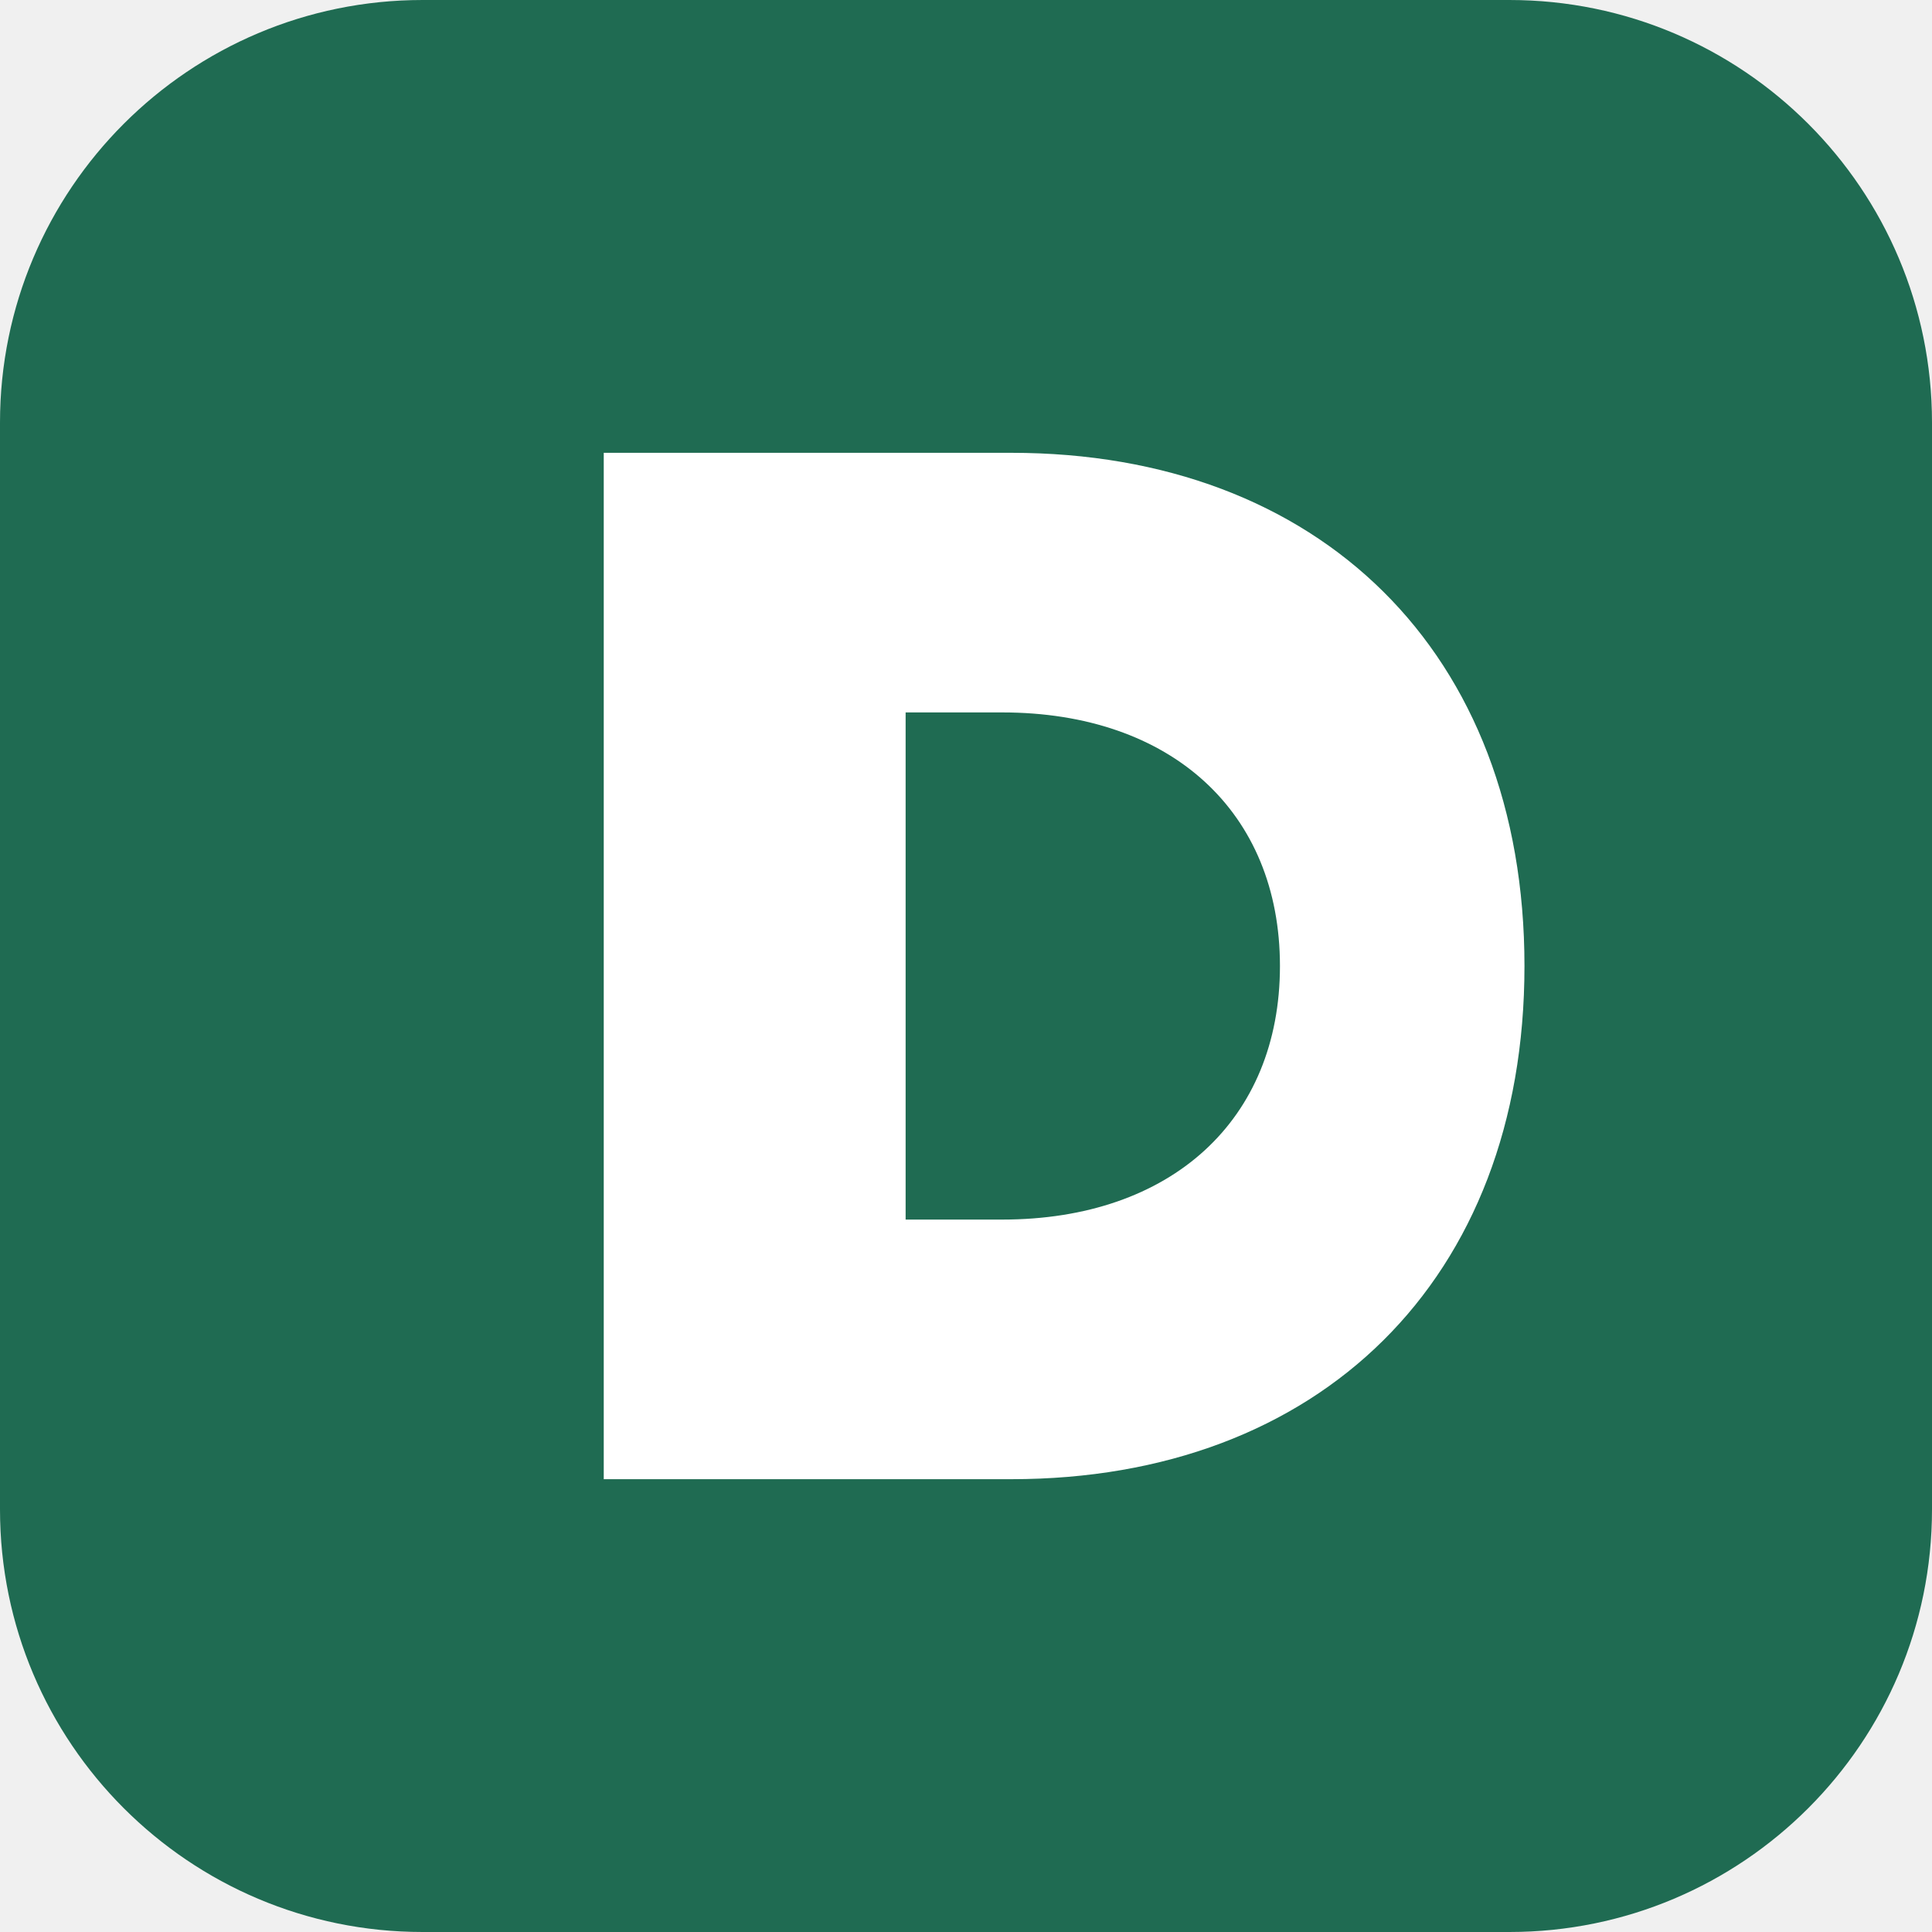
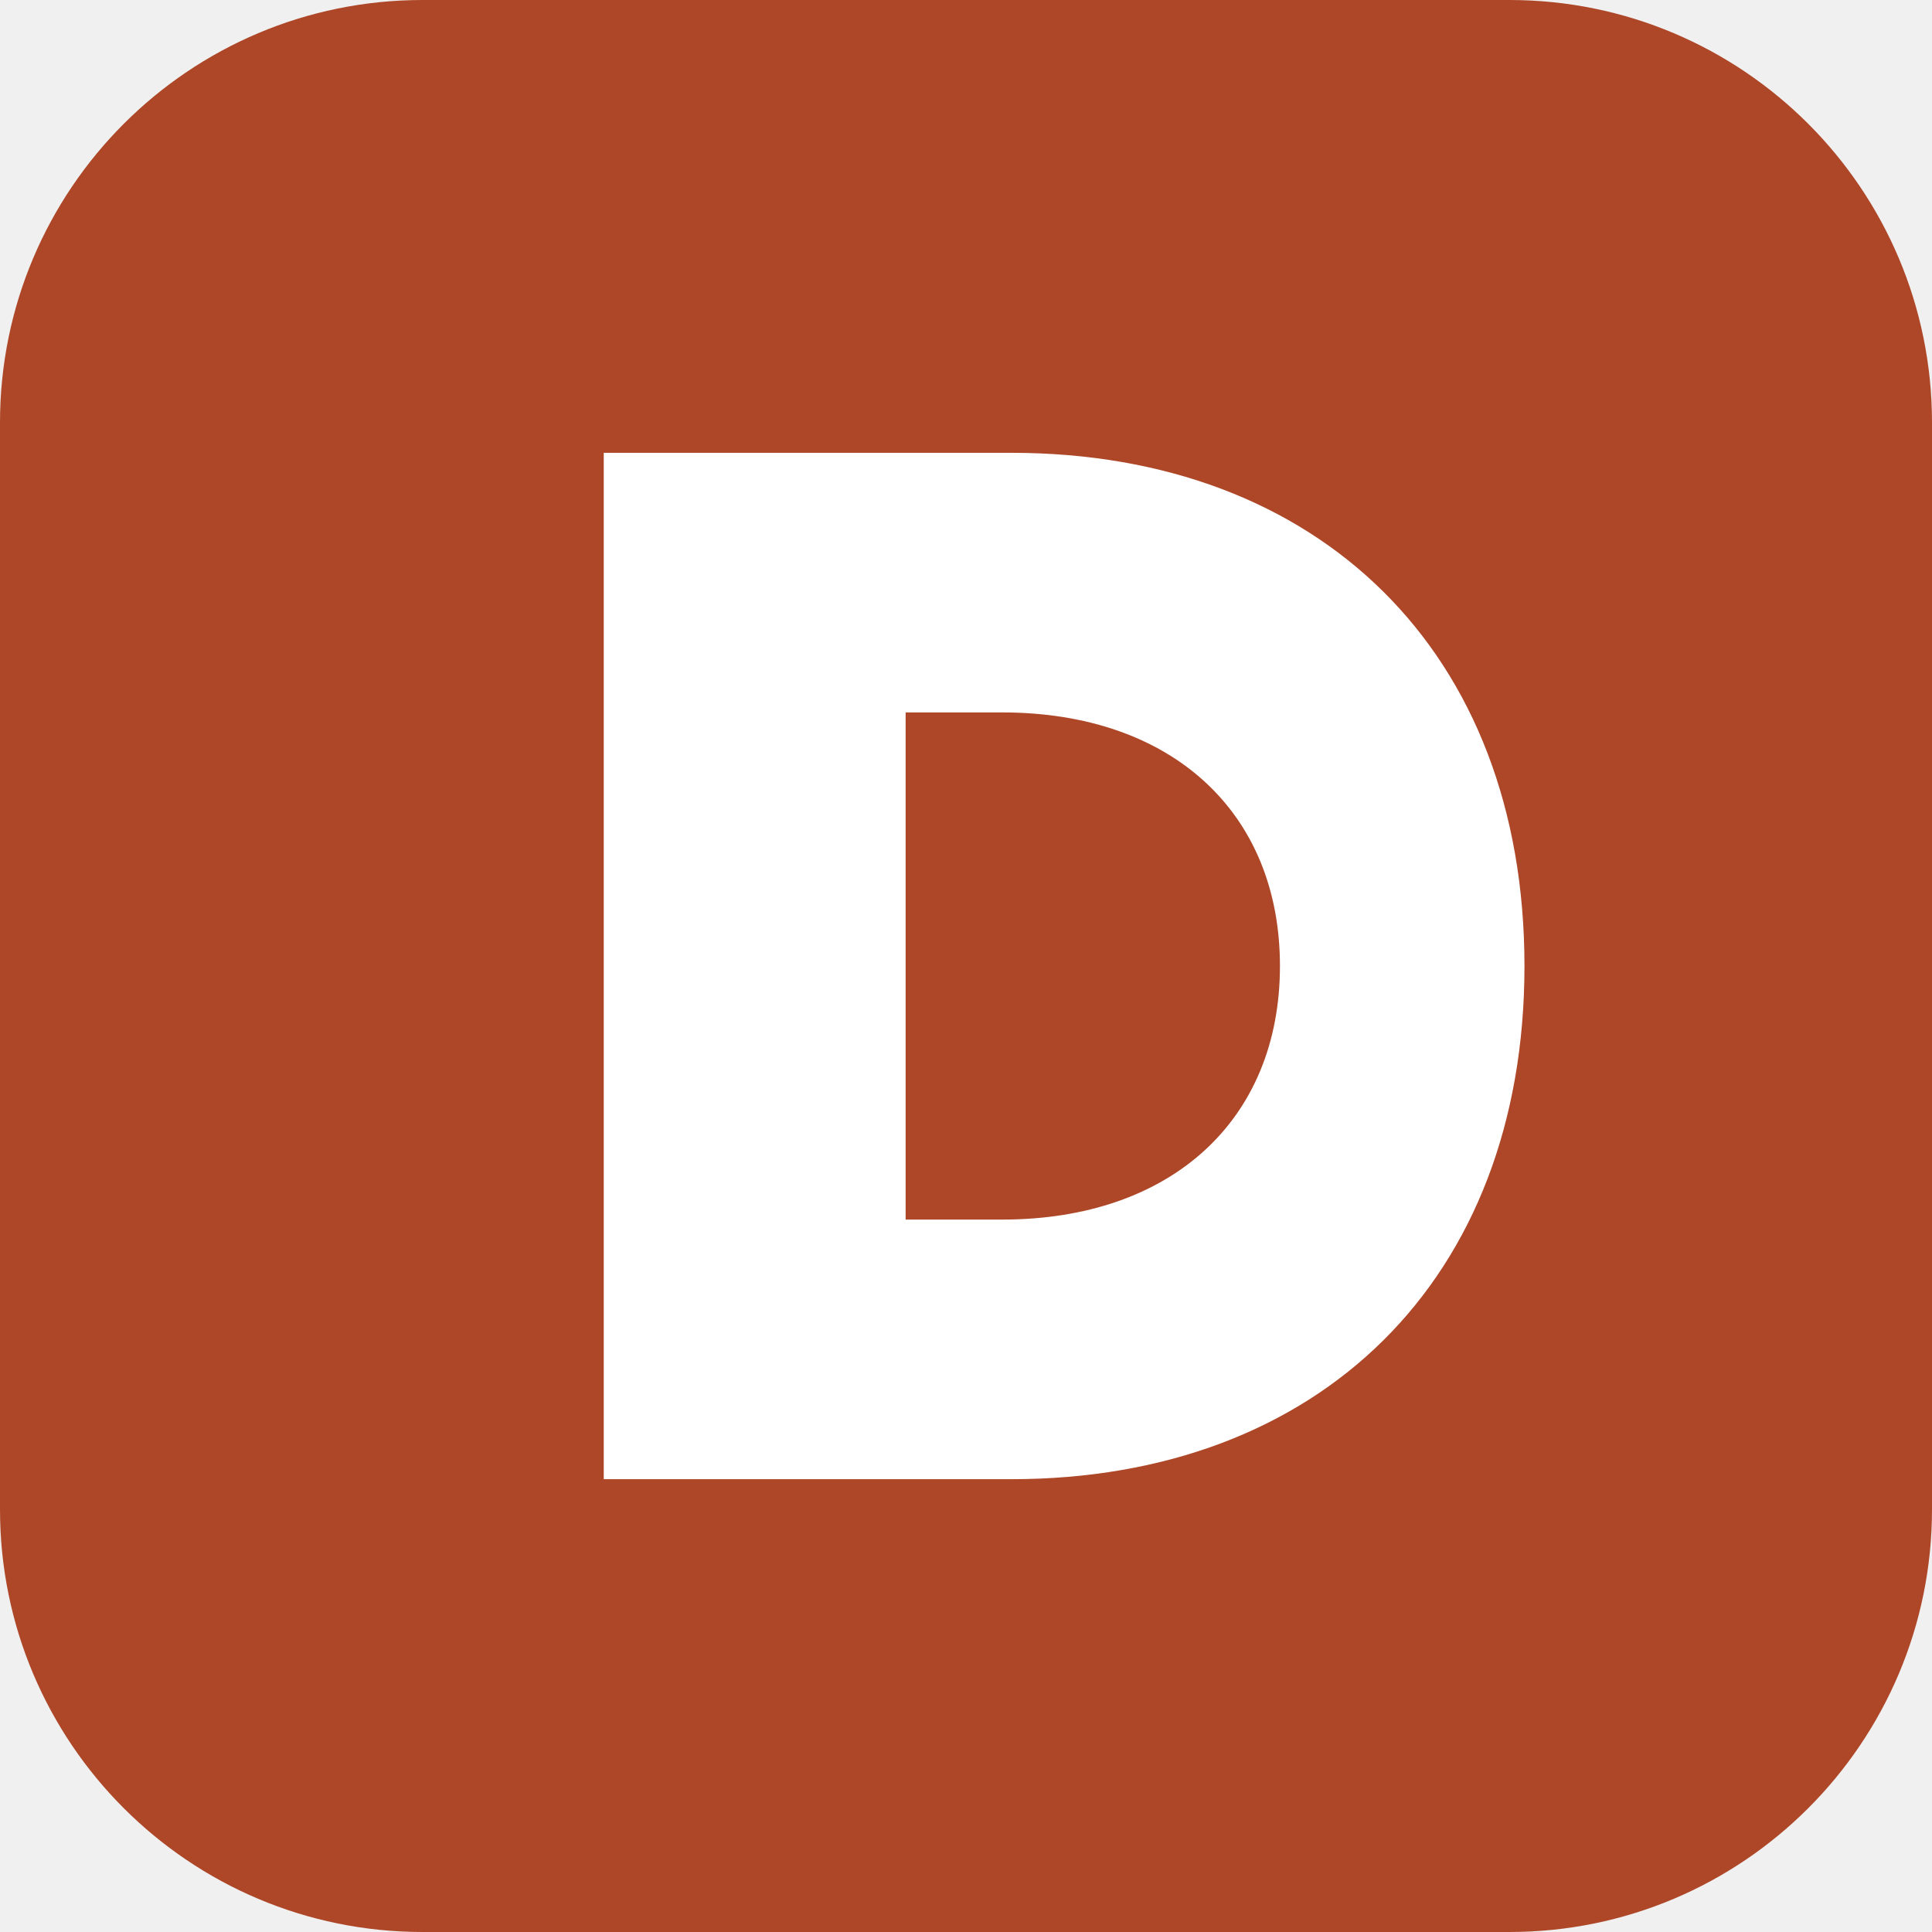
<svg xmlns="http://www.w3.org/2000/svg" viewBox="0 0 64 64" width="64" height="64">
-   <rect width="64" height="64" rx="14" fill="#1f6b52" />
+   <rect width="64" height="64" rx="14" fill="#ad4728" />
  <path d="M20 15h13.5c10.2 0 17 6.6 17 17s-6.8 17-17 17H20V15Zm10 8.6v16.8h3.2c5.6 0 9.2-3.3 9.2-8.4s-3.6-8.4-9.2-8.4H30Z" fill="#ffffff" />
</svg>
